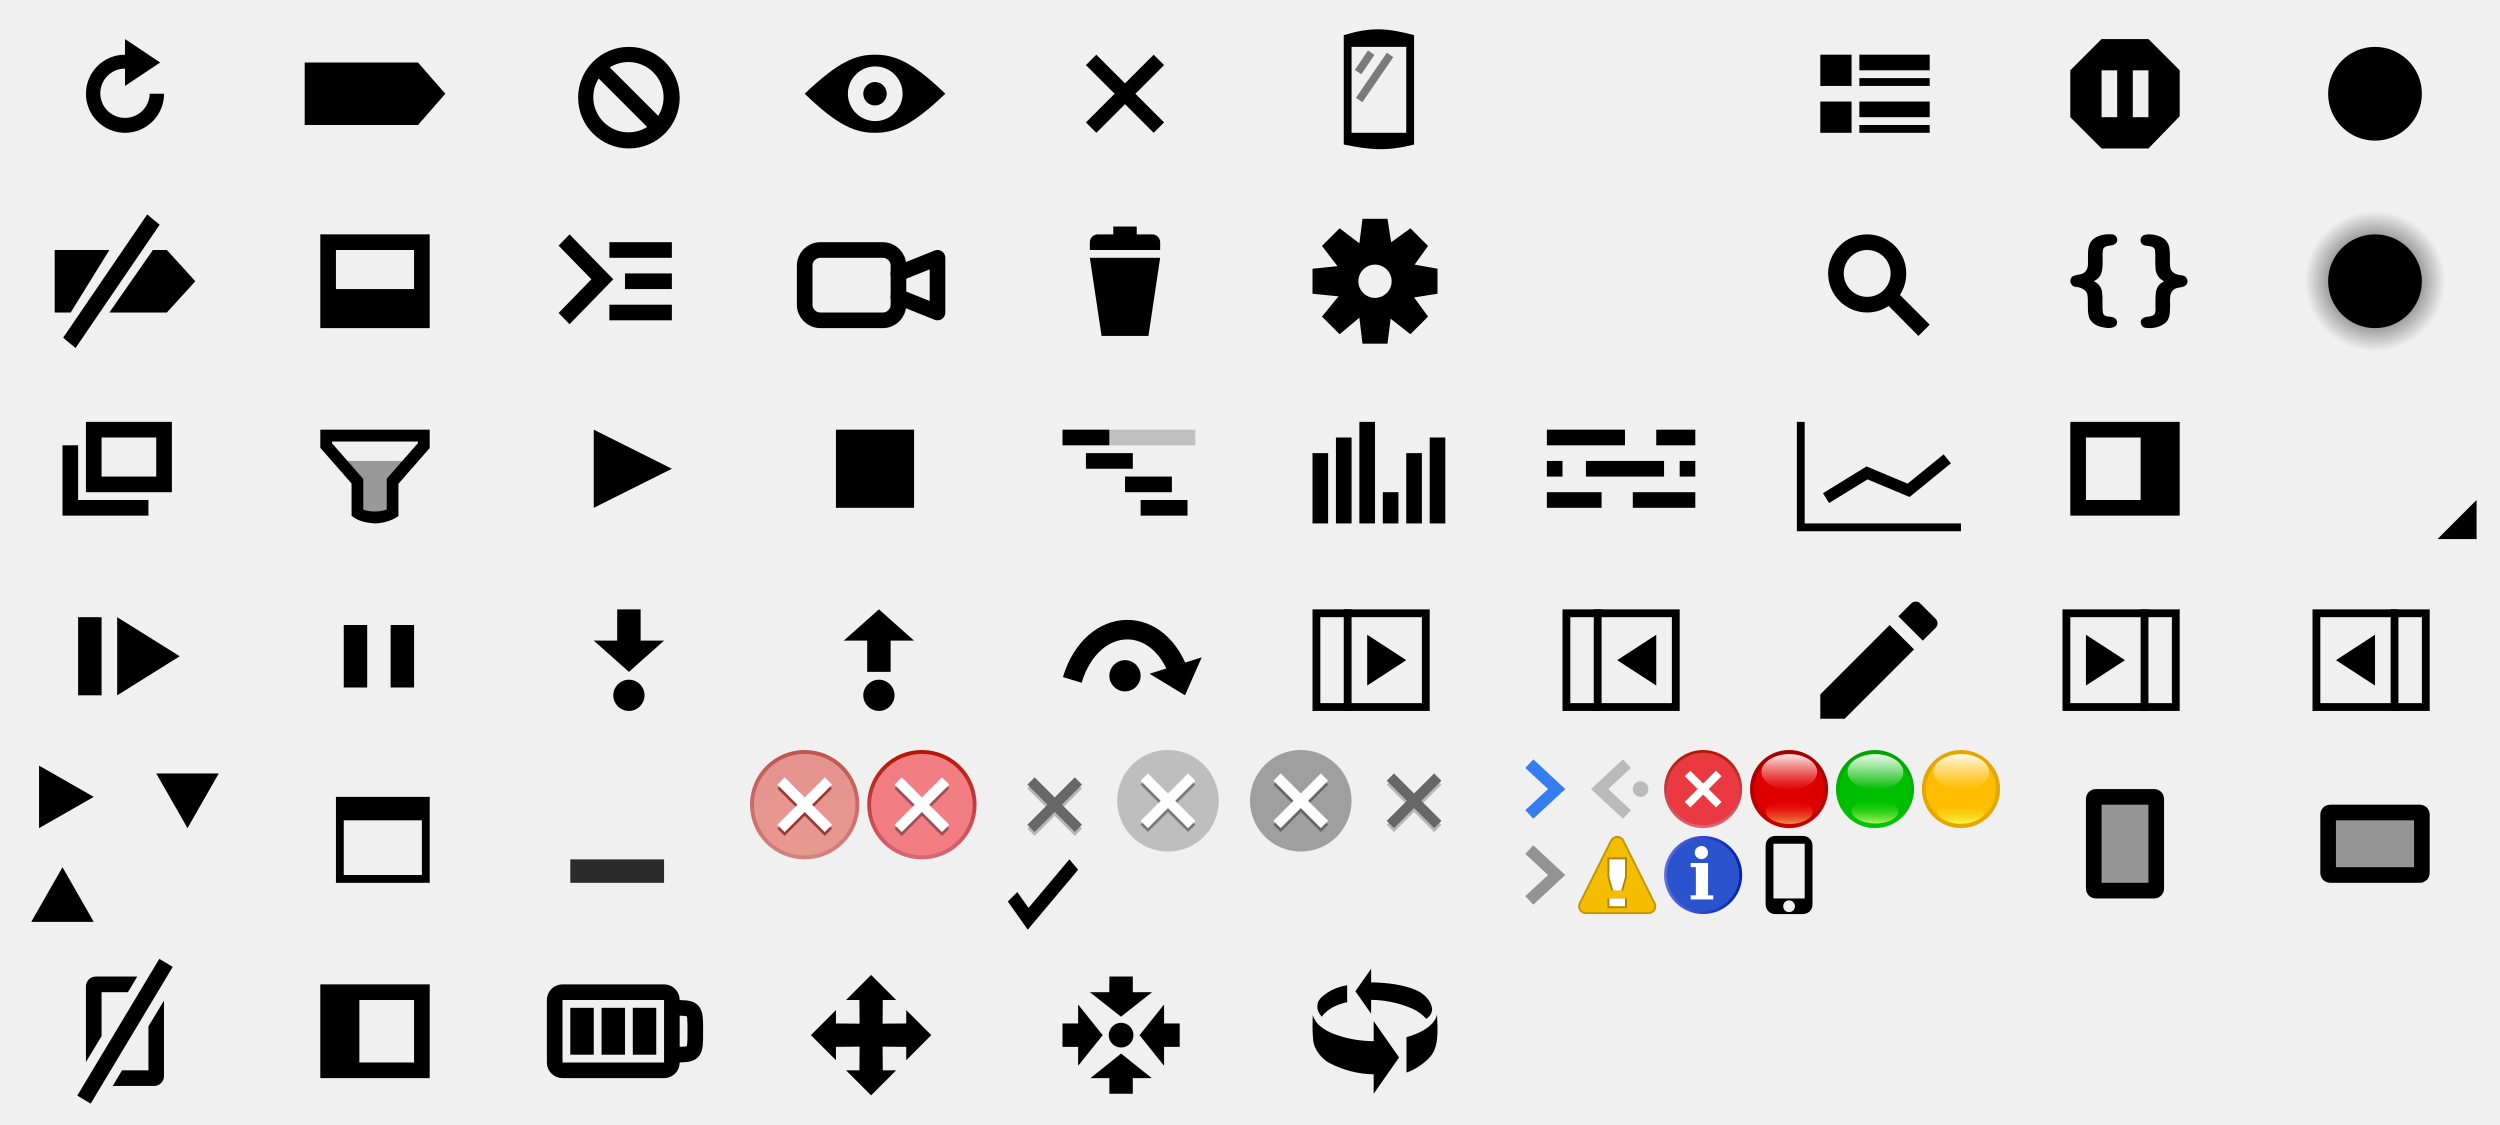
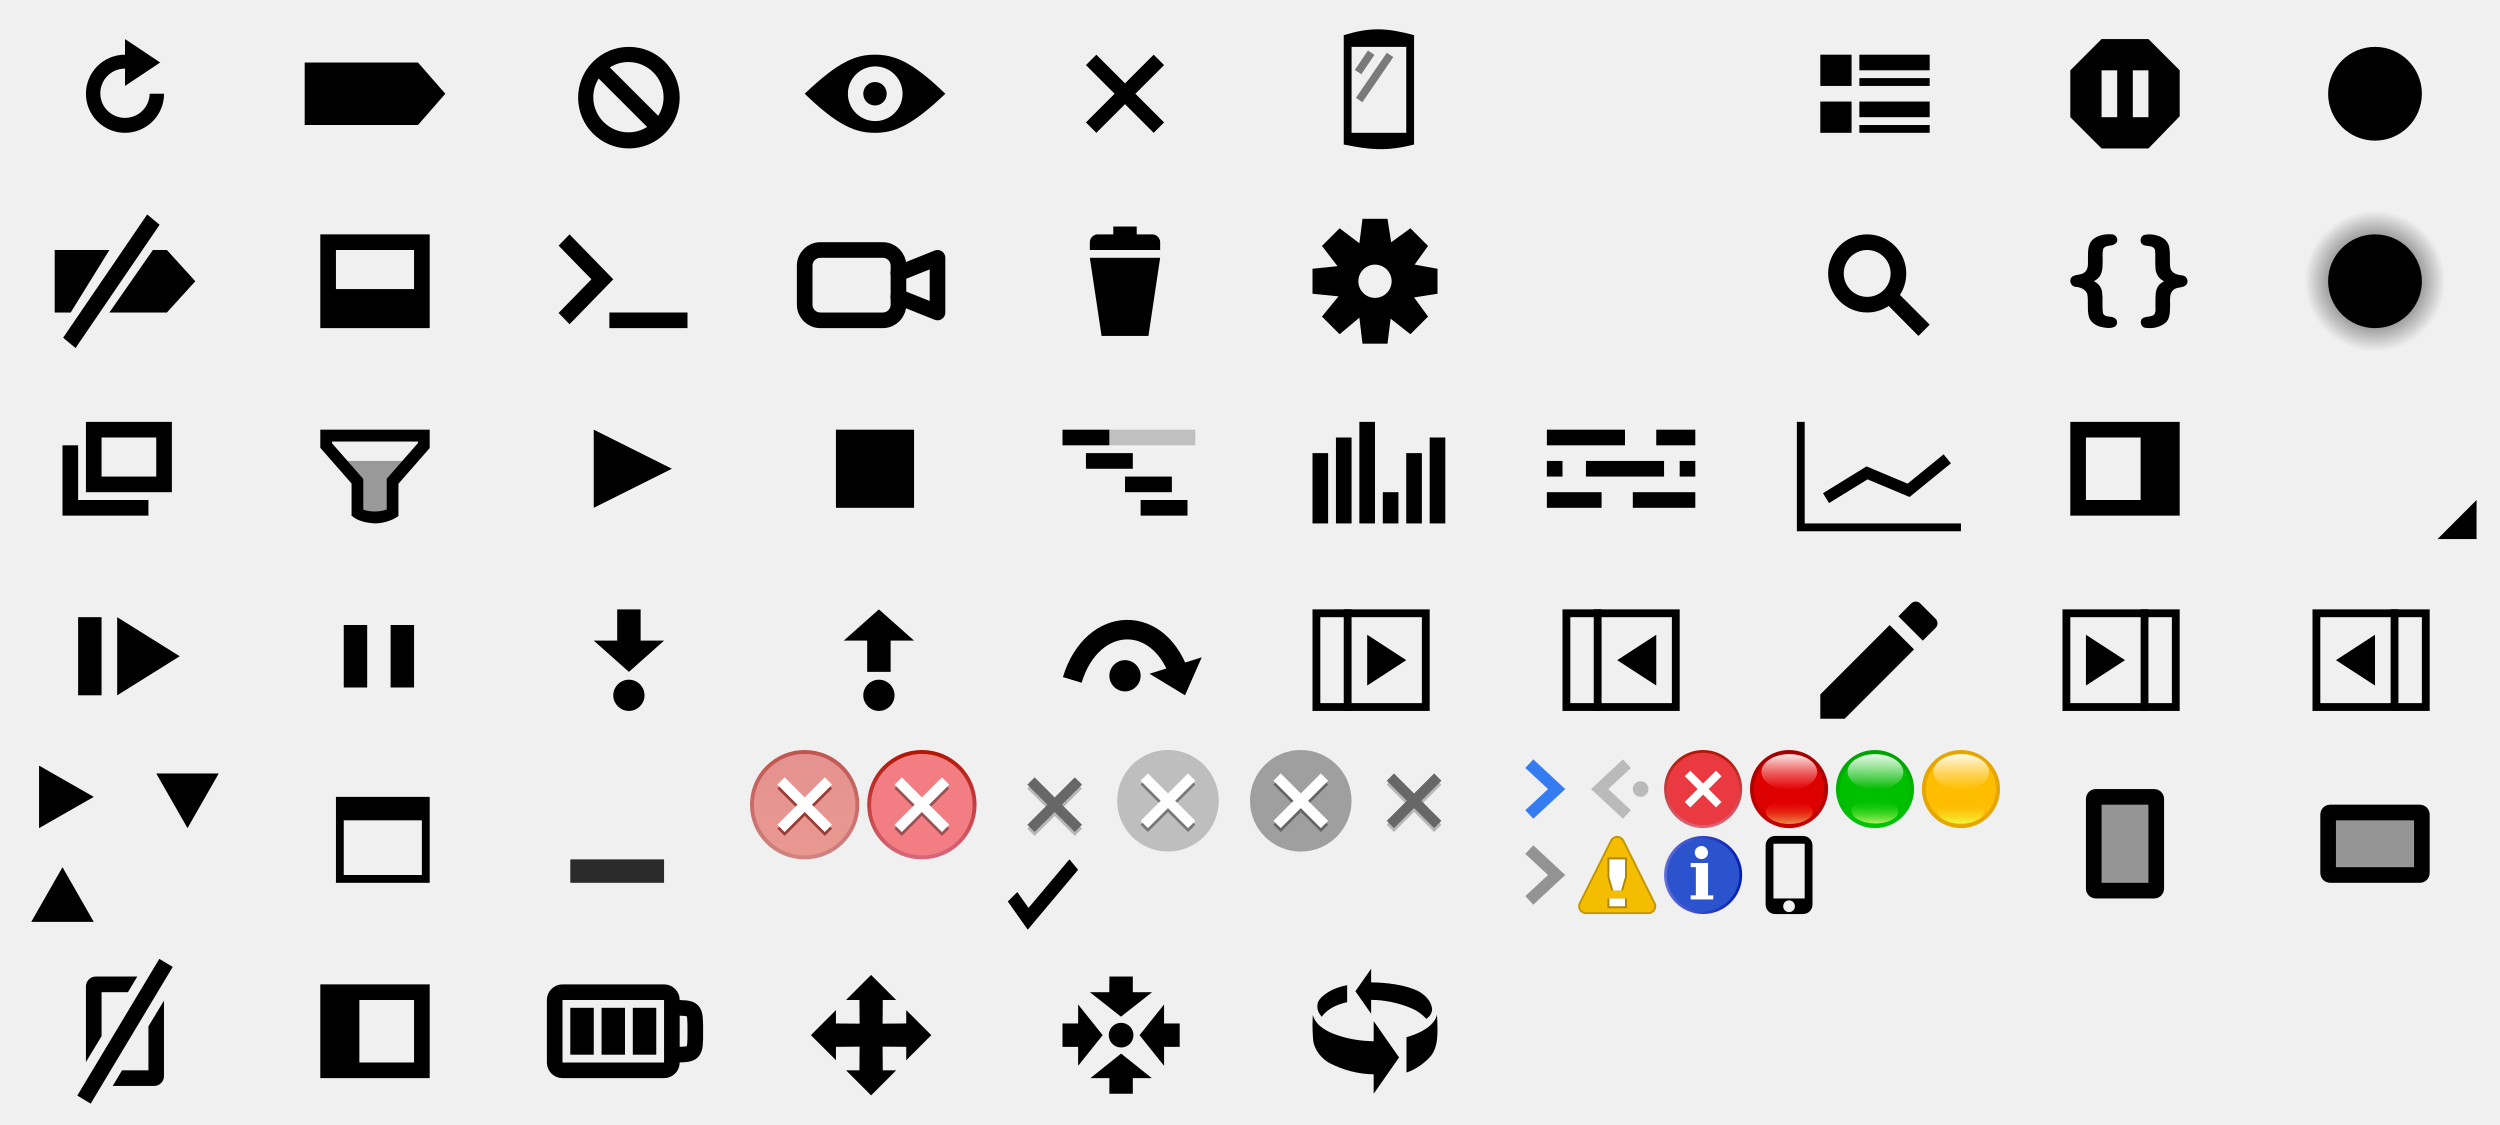
<svg xmlns="http://www.w3.org/2000/svg" xmlns:xlink="http://www.w3.org/1999/xlink" height="144" version="1.1" width="320" xml:space="preserve" id="svg3395">
  <defs id="defs3400">
    <linearGradient id="a">
      <stop offset="0" stop-color="#606eda" id="stop3403" />
      <stop offset="1" stop-color="#021db2" id="stop3405" />
    </linearGradient>
    <linearGradient id="b">
      <stop offset="0" stop-color="#e59290" id="stop3408" />
      <stop offset="1" stop-color="#e99890" id="stop3410" />
    </linearGradient>
    <linearGradient id="c">
      <stop offset="0" stop-color="#c0544f" id="stop3413" />
      <stop offset="1" stop-color="#d08481" id="stop3415" />
    </linearGradient>
    <linearGradient id="d">
      <stop offset="0" stop-color="#ffa801" stop-opacity="0" id="stop3418" />
      <stop offset="1" stop-color="#f0fb3d" id="stop3420" />
    </linearGradient>
    <linearGradient id="e">
      <stop offset="0" stop-color="#ffbd00" stop-opacity="0.65" id="stop3423" />
      <stop offset="1" stop-color="#fff" stop-opacity="0.91" id="stop3425" />
    </linearGradient>
    <linearGradient id="f">
      <stop offset="0" stop-color="#00d600" stop-opacity="0" id="stop3428" />
      <stop offset="1" stop-color="#d8fc7b" stop-opacity="0.81" id="stop3430" />
    </linearGradient>
    <linearGradient id="g">
      <stop offset="0" stop-color="#00ba00" id="stop3433" />
      <stop offset="1" stop-color="#fff" stop-opacity="0.91" id="stop3435" />
    </linearGradient>
    <linearGradient id="h">
      <stop offset="0" stop-color="#00a104" id="stop3438" />
      <stop offset="1" stop-color="#00c605" id="stop3440" />
    </linearGradient>
    <linearGradient id="i">
      <stop offset="0" stop-color="#f00" stop-opacity="0" id="stop3443" />
      <stop offset="1" stop-color="#f0cb68" stop-opacity="0.71" id="stop3445" />
    </linearGradient>
    <linearGradient id="j">
      <stop offset="0" stop-color="#e60000" stop-opacity="0.65" id="stop3448" />
      <stop offset="1" stop-color="#fff" stop-opacity="0.91" id="stop3450" />
    </linearGradient>
    <linearGradient id="k">
      <stop offset="0" stop-color="#a10000" id="stop3453" />
      <stop offset="1" stop-color="#c60000" id="stop3455" />
    </linearGradient>
    <linearGradient id="l">
      <stop offset="0" stop-color="#d7687d" id="stop3458" />
      <stop offset="1" stop-color="#b21402" id="stop3460" />
    </linearGradient>
    <radialGradient cx="0" cy="0" fx="0" fy="0" gradientTransform="matrix(18,0,0,-18,680,341)" gradientUnits="userSpaceOnUse" id="z" r="1" spreadMethod="pad">
      <stop offset="0" id="stop3463" />
      <stop offset="1" stop-opacity="0" id="stop3465" />
    </radialGradient>
    <radialGradient cx="0" cy="0" fx="0" fy="0" gradientTransform="matrix(9,0,0,9,304,36)" gradientUnits="userSpaceOnUse" id="A" r="1" spreadMethod="pad" xlink:href="#z" />
    <linearGradient gradientTransform="matrix(0,-0.5833333,-0.5833333,0,118,110)" gradientUnits="userSpaceOnUse" id="m" x1="0" x2="24" xlink:href="#l" y1="0" y2="0" />
    <linearGradient gradientTransform="matrix(0,1,-1,0,206,0)" gradientUnits="userSpaceOnUse" id="n" x1="96.5" x2="109.5" xlink:href="#b" y1="103" y2="103" />
    <linearGradient gradientTransform="matrix(0,1,-1,0,207,-17)" gradientUnits="userSpaceOnUse" id="o" x1="113" x2="127" xlink:href="#c" y1="104" y2="104" />
    <linearGradient gradientTransform="matrix(0,-0.4166667,-0.4166667,0,218,106)" gradientUnits="userSpaceOnUse" id="p" x1="0" x2="24" xlink:href="#l" y1="0" y2="0" />
    <linearGradient gradientTransform="matrix(0.7142857,0,0,0.7142857,132.2857,37.71429)" gradientUnits="userSpaceOnUse" id="q" x1="113" x2="127" xlink:href="#a" y1="104" y2="104" />
    <linearGradient gradientTransform="matrix(0,1.37931,-1.300813,0,363.0846,-218.3534)" gradientUnits="userSpaceOnUse" id="r" x1="227.875" x2="235.125" xlink:href="#k" y1="103.156" y2="103.156" />
    <linearGradient gradientTransform="matrix(0,-0.6293104,0.9268293,0,133.469,244.5285)" gradientUnits="userSpaceOnUse" id="s" x1="227.875" x2="235.125" xlink:href="#j" y1="103.156" y2="103.156" />
    <linearGradient gradientTransform="matrix(0,0.4396552,0.7804878,0,148.4874,2.120632)" gradientUnits="userSpaceOnUse" id="t" x1="227.875" x2="235.125" xlink:href="#i" y1="103.156" y2="103.156" />
    <linearGradient gradientTransform="matrix(-0.01506784,1.37921,-1.300718,-0.01421029,377.6654,-216.8212)" gradientUnits="userSpaceOnUse" id="u" x1="227.875" x2="235.125" xlink:href="#h" y1="103.156" y2="103.156" />
    <linearGradient gradientTransform="matrix(0.00687469,-0.6292645,0.9267618,0.01012483,142.8651,243.4433)" gradientUnits="userSpaceOnUse" id="v" x1="227.875" x2="235.125" xlink:href="#g" y1="103.156" y2="103.156" />
    <linearGradient gradientTransform="matrix(-0.00480288,0.4396232,0.780431,0.00852617,160.6027,1.160325)" gradientUnits="userSpaceOnUse" id="w" x1="227.875" x2="235.125" xlink:href="#f" y1="103.156" y2="103.156" />
    <linearGradient gradientTransform="matrix(0,-0.6293104,0.9268293,0,155.469,244.5285)" gradientUnits="userSpaceOnUse" id="x" x1="227.875" x2="235.125" xlink:href="#e" y1="103.156" y2="103.156" />
    <linearGradient gradientTransform="matrix(0,0.4396552,0.7804878,0,170.4433,2.076437)" gradientUnits="userSpaceOnUse" id="y" x1="227.875" x2="235.125" xlink:href="#d" y1="103.156" y2="103.156" />
  </defs>
  <path d="M57 12 53.5 8 39 8l0 8 14.5 0" id="path3481" />
  <path d="m25 36-3.64-4-1.79 0-5.57 8 7.36 0 3.64-4z" id="path3483" />
  <path d="m7 32 0 8 2.05 0 4.95-8-7 0z" id="path3485" />
  <path d="m9.67 44.55-1.59-1.32 10.76-15.78 1.59 1.32-10.76 15.78z" id="path3487" />
  <path d="M16 5L16 7C13.24 7 11 9.24 11 12C11 14.76 13.24 17 16 17C18.76 17 21 14.76 21 12L19.16 12C19.12 13.72 17.73 15.09 16 15.09C14.25 15.09 12.84 13.69 12.84 11.94C12.84 10.19 14.25 8.78 16 8.78L16 11L20.5 8L16 5z" id="path3489" />
  <path d="m53 37-10 0 0-5 10 0 0 5zm-12 5 14 0 0-12-14 0 0 12z" id="path3491" />
  <path d="m10 57-2 0 0 9 11 0 0-2-9 0z" id="path3493" />
  <path d="m13 56 7 0 0 5-7 0zm-2-2 0 9 11 0 0-9z" id="path3495" />
-   <path d="m86 33-8 0 0-2 8 0 0 2z" id="path3497" />
  <path d="m71.5 31.44 4.2 4.31-4.2 4.31 1.4 1.44 5.6-5.75L72.9 30z" id="path3499" />
-   <path d="m86 37-6 0 0-2 6 0 0 2z" id="path3501" />
-   <path d="m86 41-8 0 0-2 8 0 0 2z" id="path3503" />
+   <path d="m 88,42 -10,0 0,-2 10,0 0,2 z" id="path3503" />
  <path d="m80.44 16.94c-2.48 0-4.5-2.02-4.5-4.5 0-0.88 0.26-1.7 0.69-2.39l6.2 6.2c-0.69 0.44-1.51 0.69-2.39 0.69m4.5-4.5c0 0.88-0.26 1.7-0.69 2.39l-6.2-6.2c0.69-0.44 1.51-0.69 2.39-0.69 2.48 0 4.5 2.02 4.5 4.5M80.5 6c-3.59 0-6.5 2.91-6.5 6.5 0 3.59 2.91 6.5 6.5 6.5 3.59 0 6.5-2.91 6.5-6.5 0-3.59-2.91-6.5-6.5-6.5" id="path3505" />
  <path d="m117 65-10 0 0-10 10 0 0 10z" id="path3507" />
  <path d="M149 8.33 147.67 7 144 10.67 140.33 7 139 8.33l3.67 3.67-3.67 3.67 1.33 1.33 3.67-3.67 3.67 3.67L149 15.67 145.33 12 149 8.33z" id="path3509" />
  <path d="m44 59 2 3 0 4 4 0 0-4 2-3z" fill="#424242" opacity="0.5" id="path3511" />
  <path d="m46.5 65.23c0.32 0.13 0.84 0.24 1.47 0.24 0.59 0 1.14-0.1 1.53-0.26l0-3.93 4-4.57 0-0.19-11 0 0 0.22 4 4.57 0 3.93zM47.97 67C46.81 66.91 45.82 66.71 45 66.01l0-4.12-4-4.57 0-2.32 14 0 0 2.35-4 4.57 0 4.13c-0.92 0.67-2.1 0.94-3.03 0.95" id="path3513" />
  <path d="M86 60 76 55 76 65" id="path3515" />
  <path d="m153 57-11 0 0-2 11 0 0 2z" opacity="0.2" id="path3517" />
  <path d="m142 57-6 0 0-2 6 0 0 2z" id="path3519" />
  <path d="m145 60-6 0 0-2 6 0 0 2z" id="path3521" />
  <path d="m150 63-6 0 0-2 6 0 0 2z" id="path3523" />
  <path d="m152 66-6 0 0-2 6 0 0 2z" id="path3525" />
  <path d="m170 67-2 0 0-9 2 0 0 9z" id="path3527" />
  <path d="m173 67-2 0 0-11 2 0 0 11z" id="path3529" />
  <path d="m176 67-2 0 0-13 2 0 0 13z" id="path3531" />
  <path d="m179 67-2 0 0-4 2 0 0 4z" id="path3533" />
  <path d="m182 67-2 0 0-9 2 0 0 9z" id="path3535" />
  <path d="m185 67-2 0 0-11 2 0 0 11z" id="path3537" />
  <path d="m208 57-10 0 0-2 10 0 0 2z" id="path3539" />
  <path d="m217 57-5 0 0-2 5 0 0 2z" id="path3541" />
  <path d="m200 61-2 0 0-2 2 0 0 2z" id="path3543" />
  <path d="m213 61-10 0 0-2 10 0 0 2z" id="path3545" />
  <path d="m217 61-2 0 0-2 2 0 0 2z" id="path3547" />
  <path d="m205 65-7 0 0-2 7 0 0 2z" id="path3549" />
  <path d="m217 65-8 0 0-2 8 0 0 2z" id="path3551" />
  <path d="m274 64-7 0 0-8 7 0 0 8zm-9 2 14 0 0-12-14 0 0 12z" id="path3553" />
  <path d="m298 12c0 3.31 2.69 6 6 6 3.31 0 6-2.69 6-6 0-3.31-2.69-6-6-6-3.31 0-6 2.69-6 6" id="path3555" />
  <path d="m295 36c0 4.97 4.03 9 9 9l0 0c4.97 0 9-4.03 9-9l0 0c0-4.97-4.03-9-9-9l0 0c-4.97 0-9 4.03-9 9" fill="url(#A)" id="path3557" />
  <path d="m298 36c0 3.31 2.69 6 6 6 3.31 0 6-2.69 6-6 0-3.31-2.69-6-6-6-3.31 0-6 2.69-6 6" id="path3559" />
  <path d="M239 30C236.24 30 234 32.24 234 35C234 37.76 236.24 40 239 40C240.03 40 240.96 39.69 241.75 39.16L245.56 43L247 41.56L243.19 37.75C243.71 36.96 244 36.02 244 35C244 32.24 241.76 30 239 30zM239 32C240.66 32 242 33.34 242 35C242 36.66 240.66 38 239 38C237.34 38 236 36.66 236 35C236 33.34 237.34 32 239 32z" id="path3561" />
  <path d="m233.73 63.76 5.25-3.23 5.32 2.23 4.95-4.03" fill="none" stroke="#000" stroke-miterlimit="10" stroke-width="1.48" id="path3563" />
  <path d="m231 67 0-13-1 0 0 14 21 0 0-1z" id="path3565" />
  <path d="m237 11-4 0 0-4 4 0 0 4z" id="path3567" />
  <path d="m247 9-9 0 0-2 9 0 0 2z" id="path3569" />
  <path d="m247 11-9 0 0-1 9 0 0 1z" id="path3571" />
  <path d="m247 15-9 0 0-2 9 0 0 2z" id="path3573" />
  <path d="m237 17-4 0 0-4 4 0 0 4z" id="path3575" />
  <path d="m247 17-9 0 0-1 9 0 0 1z" id="path3577" />
  <path d="m176 38.13c-1.18 0-2.13-0.96-2.13-2.13 0-1.18 0.96-2.13 2.13-2.13 1.18 0 2.13 0.96 2.13 2.13 0 1.18-0.96 2.13-2.13 2.13m8-3.73-2.93-0.53 1.72-2.39-2.26-2.26-2.46 1.79-0.47-3-3.2 0-0.4 3.13-2.53-1.92-2.26 2.26 1.99 2.59-3.2 0.33 0 3.2 3.33 0.33-2.12 2.59 2.26 2.26 2.53-2.12 0.4 3.33 3.2 0 0.4-3.2 2.53 1.99 2.26-2.26L181 38.07l3-0.47 0-3.2z" id="path3579" />
  <path d="m268.01 35.99c0.61 0.28 1.07 0.9 1.07 1.58 0.11 0.85-0.05 1.72 0.12 2.57 0.27 0.54 1 0.28 1.43 0.55 0.49 0.24 0.48 1.01-0.06 1.18-0.56 0.22-1.18 0.08-1.74-0.05-0.71-0.2-1.41-0.72-1.5-1.5-0.18-0.89 0.01-1.8-0.16-2.68-0.22-0.64-0.94-0.9-1.57-0.93-0.58-0.1-0.83-0.94-0.35-1.3 0.51-0.35 1.26-0.14 1.69-0.66 0.44-0.48 0.29-1.18 0.32-1.78 0-0.81-0.02-1.77 0.65-2.34 0.66-0.54 1.58-0.71 2.41-0.63 0.63 0 0.98 0.87 0.4 1.22-0.44 0.37-1.2 0.06-1.51 0.65-0.14 0.56-0.05 1.15-0.07 1.73-0.01 0.75-0.05 1.64-0.72 2.13-0.12 0.1-0.26 0.19-0.4 0.26" id="path3581" />
  <path d="m276.98 35.99c-0.67-0.3-1.08-1.02-1.08-1.75-0.07-0.76 0.03-1.52-0.06-2.28-0.24-0.58-0.98-0.4-1.46-0.59-0.59-0.24-0.48-1.18 0.14-1.31 0.73-0.15 1.52-0.01 2.18 0.32 0.56 0.28 0.95 0.86 0.99 1.48 0.13 0.83-0.03 1.68 0.13 2.5 0.2 0.68 0.94 0.83 1.54 0.9 0.56 0.07 0.86 0.8 0.46 1.21-0.44 0.46-1.2 0.2-1.65 0.66-0.51 0.46-0.4 1.21-0.4 1.83-0.03 0.78 0.06 1.69-0.52 2.3-0.74 0.65-1.8 0.86-2.75 0.68-0.52-0.16-0.69-1.01-0.15-1.25 0.44-0.23 1.02-0.08 1.41-0.45 0.26-0.45 0.09-0.98 0.14-1.47 0.01-0.76-0.07-1.63 0.43-2.26C276.51 36.3 276.75 36.14 276.99 36" id="path3583" />
  <path d="m275 15-2 0 0-6 2 0zm-4 0-2 0 0-6 2 0zm4-10-6 0-4 4 0 6 4 4 6 0 4-4.12 0-5.88z" id="path3585" />
  <path d="m112.03 15.5c-1.93 0-3.5-1.57-3.5-3.5 0-1.93 1.57-3.5 3.5-3.5 1.93 0 3.5 1.57 3.5 3.5 0 1.93-1.57 3.5-3.5 3.5m-0.03-8.5c-2.44 0-4.63 0.83-9 5 4.31 4.17 6.56 5 9 5 2.44 0 4.63-0.83 9-5-4.31-4.17-6.56-5-9-5" id="path3587" />
  <path d="m110.5 12c0 0.83 0.67 1.5 1.5 1.5 0.83 0 1.5-0.67 1.5-1.5 0-0.83-0.67-1.5-1.5-1.5-0.83 0-1.5 0.67-1.5 1.5" id="path3589" />
  <path d="m139.5 33 9 0-1.5 10-6 0" id="path3591" />
  <path d="m147.5 30-2 0 0-1-3 0 0 1-2 0c-0.55 0-1 0.48-1 1l0 1 1 0 7 0 1 0 0-1c0-0.52-0.45-1-1-1" id="path3593" />
  <path d="m317 69 0-5-5 5 5 0z" id="path3595" />
  <path d="m23 84-8-5 0 10" id="path3597" />
  <path d="m13 89-3 0 0-10 3 0 0 10z" id="path3599" />
  <path d="m47 88-3 0 0-8 3 0 0 8z" id="path3601" />
  <path d="m53 88-3 0 0-8 3 0 0 8z" id="path3603" />
  <path d="m78.5 89c0 1.1 0.9 2 2 2 1.1 0 2-0.9 2-2 0-1.1-0.9-2-2-2-1.1 0-2 0.9-2 2" id="path3605" />
  <path d="M79 78L79 82L76 82L80.5 86L85 82L82 82L82 78L79 78z" id="path3607" />
  <path d="m110.5 89c0 1.1 0.9 2 2 2 1.1 0 2-0.9 2-2 0-1.1-0.9-2-2-2-1.1 0-2 0.9-2 2" id="path3609" />
  <path d="M112.5 78L108 82L111 82L111 86L114 86L114 82L117 82L112.5 78z" id="path3611" />
  <path d="m142 86.5c0 1.1 0.9 2 2 2 1.1 0 2-0.9 2-2 0-1.1-0.9-2-2-2-1.1 0-2 0.9-2 2" id="path3613" />
  <path d="m137.25 87.03c2.55-8.43 11.4-8.73 13.94 0" fill="none" stroke="#000" stroke-width="2.5" id="path3615" />
  <path d="m151.68 89-4.54-2.76 6.68-2.1" id="path3617" />
  <path d="m12 102-7-4 0 8" id="path3619" />
  <path d="m24 106 4-7-8 0" id="path3621" />
  <path d="m8 111 4 7-8 0" id="path3623" />
  <path d="m54 105 0 7-10 0 0-7zm1 8 0-11-12 0 0 11z" id="path3625" />
  <rect height="3" opacity="0.82" ry="0" width="12" x="73" y="110" id="rect3627" />
  <rect fill="none" height="12" stroke="#000" width="14" x="168.5" y="78.5" id="rect3629" />
  <path d="m180 84.5-5-3.25 0 6.5" id="path3631" />
  <rect height="13" width="1" x="172" y="78" id="rect3633" />
  <rect fill="none" height="12" stroke="#000" width="14" x="200.5" y="78.5" id="rect3635" />
  <path d="m207 84.5 5-3.25 0 6.5" id="path3637" />
  <rect height="13" width="1" x="204" y="78" id="rect3639" />
  <rect fill="none" height="12" stroke="#000" width="14" x="264.5" y="78.5" id="rect3641" />
  <path d="m272 84.5-5-3.25 0 6.5" id="path3643" />
  <rect height="13" width="1" x="274" y="78" id="rect3645" />
  <rect fill="none" height="12" stroke="#000" width="14" x="296.5" y="78.5" id="rect3647" />
  <path d="m299 84.5 5-3.25 0 6.5" id="path3649" />
  <rect height="13" width="1" x="306" y="78" id="rect3651" />
  <path d="m118 96c-3.87 0-7 3.13-7 7 0 3.87 3.13 7 7 7 3.87 0 7-3.13 7-7 0-3.87-3.13-7-7-7" fill="url(#m)" id="path3653" />
  <path d="m111.5 103c0 3.59 2.91 6.5 6.5 6.5 3.59 0 6.5-2.91 6.5-6.5 0-3.59-2.91-6.5-6.5-6.5-3.59 0-6.5 2.91-6.5 6.5" fill="#f27d82" id="path3655" />
  <path d="m121.5 100.93-0.93-0.93-2.57 2.57-2.57-2.57-0.93 0.93 2.57 2.57L114.5 106.07 115.43 107 118 104.43 120.57 107 121.5 106.07 118.93 103.5 121.5 100.93z" fill-opacity="0.36" id="path3657" />
  <path d="m121.5 100.43-0.93-0.93-2.57 2.57-2.57-2.57-0.93 0.93 2.57 2.57-2.57 2.57 0.93 0.93 2.57-2.57 2.57 2.57 0.93-0.93-2.57-2.57 2.57-2.57z" fill="#fff" id="path3659" />
  <path d="m138.5 100.93-0.93-0.93-2.57 2.57-2.57-2.57-0.93 0.93 2.57 2.57L131.5 106.07 132.43 107 135 104.43 137.57 107 138.5 106.07 135.93 103.5 138.5 100.93z" fill-opacity="0.24" id="path3661" />
  <path d="m138.5 100.43-0.93-0.93-2.57 2.57-2.57-2.57-0.93 0.93 2.57 2.57-2.57 2.57 0.93 0.93 2.57-2.57 2.57 2.57 0.93-0.93-2.57-2.57 2.57-2.57z" fill="#676767" id="path3663" />
  <path d="m103 110c3.87 0 7-3.13 7-7 0-3.87-3.13-7-7-7-3.87 0-7 3.13-7 7 0 3.87 3.13 7 7 7" fill="url(#o)" id="path3665" />
  <path d="m103 96.5c-3.59 0-6.5 2.91-6.5 6.5 0 3.59 2.91 6.5 6.5 6.5 3.59 0 6.5-2.91 6.5-6.5 0-3.59-2.91-6.5-6.5-6.5" fill="url(#n)" id="path3667" />
  <path d="m106.5 100.93-0.93-0.93-2.57 2.57-2.57-2.57-0.93 0.93 2.57 2.57L99.5 106.07 100.43 107 103 104.43 105.57 107 106.5 106.07 103.93 103.5 106.5 100.93z" fill="#993c35" id="path3669" />
  <path d="m106.5 100.43-0.93-0.93-2.57 2.57-2.57-2.57-0.93 0.93 2.57 2.57-2.57 2.57 0.93 0.93 2.57-2.57 2.57 2.57 0.93-0.93-2.57-2.57 2.57-2.57z" fill="#fff" id="path3671" />
  <path d="m143 102.5c0 3.59 2.91 6.5 6.5 6.5 3.59 0 6.5-2.91 6.5-6.5 0-3.59-2.91-6.5-6.5-6.5-3.59 0-6.5 2.91-6.5 6.5" fill="#bebebe" id="path3673" />
  <path d="m153 100.43-0.93-0.93-2.57 2.57L146.93 99.5 146 100.43 148.57 103 146 105.57 146.93 106.5 149.5 103.93 152.07 106.5 153 105.57 150.43 103 153 100.43z" fill-opacity="0.37" id="path3675" />
  <path d="M153 99.93 152.07 99 149.5 101.57 146.93 99 146 99.93 148.57 102.5 146 105.07 146.93 106 149.5 103.43 152.07 106 153 105.07 150.43 102.5 153 99.93z" fill="#fff" id="path3677" />
  <path d="m160 102.5c0 3.59 2.91 6.5 6.5 6.5 3.59 0 6.5-2.91 6.5-6.5 0-3.59-2.91-6.5-6.5-6.5-3.59 0-6.5 2.91-6.5 6.5" fill="#9f9f9f" id="path3679" />
  <path d="m170 100.43-0.93-0.93-2.57 2.57L163.93 99.5 163 100.43 165.57 103 163 105.57 163.93 106.5 166.5 103.93 169.07 106.5 170 105.57 167.43 103 170 100.43z" fill-opacity="0.36" id="path3681" />
  <path d="M170 99.93 169.07 99 166.5 101.57 163.93 99 163 99.93 165.57 102.5 163 105.07 163.93 106 166.5 103.43 169.07 106 170 105.07 167.43 102.5 170 99.93z" fill="#fff" id="path3683" />
  <path d="m184.5 100.43-0.93-0.93-2.57 2.57-2.57-2.57-0.93 0.93 2.57 2.57-2.57 2.57 0.93 0.93 2.57-2.57 2.57 2.57 0.93-0.93-2.57-2.57 2.57-2.57z" fill-opacity="0.24" id="path3685" />
  <path d="m184.5 99.93-0.93-0.93-2.57 2.57-2.57-2.57-0.93 0.93 2.57 2.57L177.5 105.07 178.43 106 181 103.43 183.57 106 184.5 105.07 181.93 102.5 184.5 99.93z" fill="#676767" id="path3687" />
  <path d="m131.65 116.21-1.44-2.03-1.21 1.21 2.55 3.61 6.45-7.67-1.12-1.33z" id="path3689" />
  <path d="m195.75 97.75 3.5 3.25-3.5 3.25" fill="none" stroke="#367cf1" stroke-width="1.5" id="path3691" />
  <path d="m195.75 108.75 3.5 3.25-3.5 3.25" fill="none" stroke="#939393" stroke-width="1.5" id="path3693" />
  <path d="m209 101c0 0.55 0.45 1 1 1 0.55 0 1-0.45 1-1 0-0.55-0.45-1-1-1-0.55 0-1 0.45-1 1" fill="#bababa" id="path3695" />
  <path d="m208.25 97.75-3.5 3.25 3.5 3.25" fill="none" stroke="#bababa" stroke-width="1.5" id="path3697" />
  <path d="m218 96c-2.76 0-5 2.24-5 5 0 2.76 2.24 5 5 5 2.76 0 5-2.24 5-5 0-2.76-2.24-5-5-5" fill="url(#p)" id="path3699" />
  <path d="m213.36 101c0 2.56 2.08 4.64 4.64 4.64 2.56 0 4.64-2.08 4.64-4.64 0-2.56-2.08-4.64-4.64-4.64-2.56 0-4.64 2.08-4.64 4.64" fill="#eb3941" id="path3701" />
  <path d="m216 99 4 4" stroke="#fff" id="path3703" />
  <path d="m220 99-4 4" stroke="#fff" id="path3705" />
  <path d="m203 116 4-8 4 8z" stroke="#c19600" stroke-linejoin="round" stroke-width="2" id="path3707" />
  <path d="m203 116 4-8 4 8z" fill="#f4bd00" stroke="#f5bd00" stroke-linejoin="round" stroke-width="1.5" id="path3709" />
  <path d="m205.75 109.75 2.5 0 0 2.5-0.5 1.75-1.5 0-0.5-1.75 0-2.5m0 5.25 2.5 0 0 1.25-2.5 0" fill="#ad8601" id="path3711" />
  <path d="m206 110 2 0 0 2.25-0.5 1.75-1 0-0.5-1.75 0-2.25m0 5 2 0 0 1-2 0" fill="#fff" id="path3713" />
  <path d="m229 106c-2.76 0-5-2.24-5-5 0-2.76 2.24-5 5-5 2.76 0 5 2.24 5 5 0 2.76-2.24 5-5 5z" fill="url(#r)" id="path3715" />
  <path d="m233.5 101c0 2.49-2.01 4.5-4.5 4.5-2.49 0-4.5-2.01-4.5-4.5 0-2.49 2.01-4.5 4.5-4.5 2.49 0 4.5 2.01 4.5 4.5z" fill="#d00" id="path3717" />
  <path d="m229.03 96.53c1.97 0 3.56 1.02 3.56 2.28 0 1.26-1.59 2.28-3.56 2.28-1.97 0-3.56-1.02-3.56-2.28 0-1.26 1.59-2.28 3.56-2.28z" fill="url(#s)" id="path3719" />
  <path d="m229.03 105.47c1.66 0 3-0.71 3-1.59 0-0.88-1.34-1.59-3-1.59-1.66 0-3 0.71-3 1.59 0 0.88 1.34 1.59 3 1.59z" fill="url(#t)" id="path3721" />
  <path d="m239.95 106c-2.76-0.03-4.98-2.29-4.95-5.05 0.03-2.76 2.29-4.98 5.05-4.95 2.76 0.03 4.98 2.29 4.95 5.05-0.03 2.76-2.29 4.98-5.05 4.95z" fill="url(#u)" id="path3723" />
  <path d="m244.5 101.05c-0.03 2.49-2.06 4.48-4.55 4.45-2.49-0.03-4.48-2.06-4.45-4.55 0.03-2.49 2.06-4.48 4.55-4.45 2.49 0.03 4.48 2.06 4.45 4.55z" fill="#00be00" id="path3725" />
  <path d="m240.08 96.53c1.97 0.02 3.55 1.06 3.54 2.32-0.01 1.26-1.62 2.26-3.59 2.24-1.97-0.02-3.55-1.06-3.54-2.32 0.01-1.26 1.62-2.26 3.59-2.24z" fill="url(#v)" id="path3727" />
  <path d="m239.98 105.41c1.66 0.02 3.01-0.68 3.02-1.56 0.01-0.88-1.33-1.61-2.98-1.63-1.66-0.02-3.01 0.68-3.02 1.56-0.01 0.88 1.33 1.61 2.98 1.63z" fill="url(#w)" id="path3729" />
  <path d="m251 106c-2.76 0-5-2.24-5-5 0-2.76 2.24-5 5-5 2.76 0 5 2.24 5 5 0 2.76-2.24 5-5 5z" fill="#e5a600" id="path3731" />
  <path d="m255.5 101c0 2.49-2.01 4.5-4.5 4.5-2.49 0-4.5-2.01-4.5-4.5 0-2.49 2.01-4.5 4.5-4.5 2.49 0 4.5 2.01 4.5 4.5z" fill="#ffbd00" id="path3733" />
  <path d="m251.03 96.53c1.97 0 3.56 1.02 3.56 2.28 0 1.26-1.59 2.28-3.56 2.28-1.97 0-3.56-1.02-3.56-2.28 0-1.26 1.59-2.28 3.56-2.28z" fill="url(#x)" id="path3735" />
  <path d="m250.99 105.42c1.66 0 3-0.71 3-1.59 0-0.88-1.34-1.59-3-1.59-1.66 0-3 0.71-3 1.59 0 0.88 1.34 1.59 3 1.59z" fill="url(#y)" id="path3737" />
  <rect height="12" rx="0.25" ry="0.25" style="fill-opacity:0.38;stroke-linejoin:round;stroke-miterlimit:0;stroke-width:2;stroke:#000" width="8" x="268" y="102" id="rect3739" />
  <path d="m218 107c-2.76 0-5 2.24-5 5 0 2.76 2.24 5 5 5 2.76 0 5-2.24 5-5 0-2.76-2.24-5-5-5" fill="url(#q)" id="path3741" />
  <path d="m213.36 112c0 2.56 2.08 4.64 4.64 4.64 2.56 0 4.64-2.08 4.64-4.64 0-2.56-2.08-4.64-4.64-4.64-2.56 0-4.64 2.08-4.64 4.64" fill="#2a53cd" id="path3743" />
  <path d="m216.93 109.14c-0.03-0.53 0.55-0.97 1.06-0.83 0.5 0.12 0.79 0.73 0.56 1.18-0.2 0.44-0.79 0.61-1.2 0.36C217.09 109.71 216.93 109.43 216.93 109.14zm1.7 5.46c0.22 0 0.45 0 0.67 0 0 0.18 0 0.35 0 0.53-0.96 0-1.93 0-2.89 0 0-0.18 0-0.35 0-0.53 0.22 0 0.44 0 0.66 0 0-1.2 0-2.41 0-3.61-0.22 0-0.44 0-0.66 0 0-0.18 0-0.35 0-0.53 0.74 0 1.48 0 2.22 0 0 1.38 0 2.76 0 4.14z" fill="#fff" id="path3745" />
  <rect height="8" rx="0.25" ry="0.25" style="fill-opacity:0.38;stroke-linejoin:round;stroke-miterlimit:0;stroke-width:2;stroke:#000" width="12" x="298" y="104" id="rect3747" />
  <path d="m12.25 125c-0.68 0-1.25 0.57-1.25 1.25l0 9.69 2-3.31 0-5.63 3.38 0 1.19-2-5.31 0zm8.75 3.06-2 3.31 0 5.63-3.38 0-1.19 2 5.31 0c0.68 0 1.25-0.57 1.25-1.25l0-9.69z" stroke-width="2" id="path3749" />
  <path d="m10.75 140.75 10.5-17.5" fill="none" stroke="#000" stroke-width="2" id="path3751" />
  <path d="m46 128 7 0 0 8-7 0 0-8zm9-2-14 0 0 12 14 0 0-12z" id="path3753" />
  <rect height="6" width="3" x="73" y="129" id="rect3755" />
  <rect height="6" width="3" x="77" y="129" id="rect3757" />
  <rect height="6" width="3" x="81" y="129" id="rect3759" />
  <rect fill="none" height="10" rx="1" ry="1" stroke="#000" stroke-linejoin="round" stroke-width="2" width="15" x="71" y="127" id="rect3761" />
  <path d="m86 129c3 0 3 0 3 3 0 3 0 3-3 3" fill="none" stroke="#000" stroke-width="2" id="path3763" />
  <path d="m227.25 107c-0.7 0-1.25 0.5-1.25 1.25l0 7.5c0 0.7 0.5 1.25 1.25 1.25l3.5 0c0.7 0 1.25-0.5 1.25-1.25l0-7.5c0-0.7-0.5-1.25-1.25-1.25l-3.5 0zm-0.25 1 4 0 0 7-4 0 0-7zm2 7.25c0.4 0 0.75 0.3 0.75 0.75 0 0.4-0.3 0.75-0.75 0.75-0.4 0-0.75-0.3-0.75-0.75 0-0.4 0.3-0.75 0.75-0.75z" id="path3765" />
  <path d="m 180,6 0,11 -7,0 0,-11 z m 1,12.5 0,-14 c -3.61,-0.97 -5.62,-1.02 -9,0 l 0,14 c 3.41,0.68 5.43,0.9 9,0 z" id="path3767" />
  <rect fill-opacity="0.49" height="7" transform="matrix(0.8250925,0.5649977,-0.5649977,0.8250925,0,0)" width="1" x="150.278" y="-94.729" id="rect3769" />
  <rect fill-opacity="0.49" height="3" transform="matrix(0.8290939,0.5591093,-0.5591093,0.8290939,0,0)" width="1" x="148.785" y="-92.54" id="rect3771" />
  <path style="fill:#000000;fill-opacity:1;stroke:#000000;stroke-width:1;stroke-linecap:butt;stroke-linejoin:miter;stroke-miterlimit:4;stroke-opacity:1;stroke-dasharray:none" d="m 110.5,127.499 -1,0 2,-2 2,2 -1,0 c 0,0 -0.035,4.638 -0.035,4.035 l 4.034,-0.034 0,-1 2,2 -2,2 0,-1 -4.034,-0.034 0.035,4.035 1,0 -2,2 -2,-2 1,0 0.035,-4.035 -4.034,0.034 0,1 -2,-2 2,-2 0,1 4.034,0.034 z" id="path3550" />
  <path style="fill:#000000;fill-opacity:1;fill-rule:evenodd;stroke:#000000;stroke-width:2.778;stroke-linecap:butt;stroke-linejoin:miter;stroke-miterlimit:4;stroke-opacity:1;stroke-dasharray:none" id="path3635" d="m 53,14 a 3,3 0 1 1 -6,0 3,3 0 1 1 6,0 z" transform="matrix(0.36,0,0,0.36,125.5,127.46)" />
  <path style="fill:#000000;fill-opacity:1;stroke:#000000;stroke-width:1;stroke-linecap:butt;stroke-linejoin:miter;stroke-miterlimit:4;stroke-opacity:1;stroke-dasharray:none" d="m 143.484,129.5 2.54,-2 -1.524,0 0,-2 -2,0 -0.016,2 -1.54,0 z" id="path4411-7" />
  <path style="fill:#000000;fill-opacity:1;stroke:#000000;stroke-width:1;stroke-linecap:butt;stroke-linejoin:miter;stroke-miterlimit:4;stroke-opacity:1;stroke-dasharray:none" d="m 146.5,132.5 2,2.5 0,-1.5 2,-1e-4 0,-2 -2,1e-4 0,-1.5 z" id="path4411-7-7" />
  <path style="fill:#000000;fill-opacity:1;stroke:#000000;stroke-width:1;stroke-linecap:butt;stroke-linejoin:miter;stroke-miterlimit:4;stroke-opacity:1;stroke-dasharray:none" d="m 143.5,135.5 -2.5,2 1.5,0 0,2 2,0 0,-2 1.5,0 z" id="path4411-7-7-3" />
  <path style="fill:#000000;fill-opacity:1;stroke:#000000;stroke-width:1;stroke-linecap:butt;stroke-linejoin:miter;stroke-miterlimit:4;stroke-opacity:1;stroke-dasharray:none" d="m 140.5,132.5 -2,-2.5 0,1.5 -2,0 0,2 2,-3e-4 0,1.5 z" id="path4411-7-7-3-5" />
  <path style="fill:#000000;fill-opacity:1;stroke:none" d="m 169.198,130.149 c 0.055,-0.113 0.153,-0.22 0.231,-0.306 0.546,-0.607 1.389,-1.197 3.005,-1.57 l 0,-2.171 c -1.293,0.252 -2.315,0.669 -3.304,1.56 -0.332,0.383 -0.505,0.625 -0.514,1.167 -0.007,0.443 0.177,0.886 0.581,1.322 z m 6.631,3.129 c -1.616,-0.024 -3.109,-0.256 -4.623,-0.764 -2.694,-0.904 -3.029,-2.17 -3.17,-2.593 -0.096,1.69 0.028,2.957 0.035,3.065 0.092,1.5 1.292,2.674 2.158,3.115 1.78,0.907 3.661,1.376 5.601,1.415 l 0,2.484 3.251,-4.648 -3.251,-4.649 0,2.575 z m -0.323,-5.296 c 1.616,0.01 3.453,0.338 5.245,1.113 0.735,0.318 1.328,0.79 1.808,1.305 0.332,-0.152 0.807,-0.731 0.741,-1.292 -0.162,-1.388 -1.626,-2.191 -1.88,-2.304 -1.77,-0.791 -3.975,-1.036 -5.915,-1.059 l 0,-1.744 -2.013,2.879 2.013,2.878 0,-1.775 z m 8.424,1.866 c -0.082,0.648 -0.827,2.035 -3.898,2.914 l 0,4.525 c 1.131,-0.368 2.465,-1.296 3.179,-2.199 0.291,-0.368 0.469,-0.875 0.577,-1.242 0.332,-1.123 0.186,-3.314 0.142,-3.998 z" id="Rotate" />
  <path d="M 233,88.882 V 92 h 3.118 L 244.994,83.124 241.876,80.006 233,88.882 z m 14.753,-8.506 c 0.33,-0.33 0.33,-0.85 0,-1.179 l -1.949,-1.949 c -0.33,-0.33 -0.85,-0.33 -1.179,0 l -1.629,1.639 3.118,3.118 1.639,-1.629 z" id="path4" />
  <rect style="fill:none;stroke:#000000;stroke-width:2;stroke-linecap:round;stroke-linejoin:round;stroke-miterlimit:4;stroke-opacity:1;stroke-dasharray:none" id="rect3437" width="12" height="9" x="103" y="32" rx="2" ry="2" />
  <path style="fill:none;stroke:#000000;stroke-width:2;stroke-linecap:round;stroke-linejoin:round;stroke-miterlimit:4;stroke-opacity:1;stroke-dasharray:none" d="m 115,35 5,-2 0,7 -5,-2" id="path4207" />
</svg>
